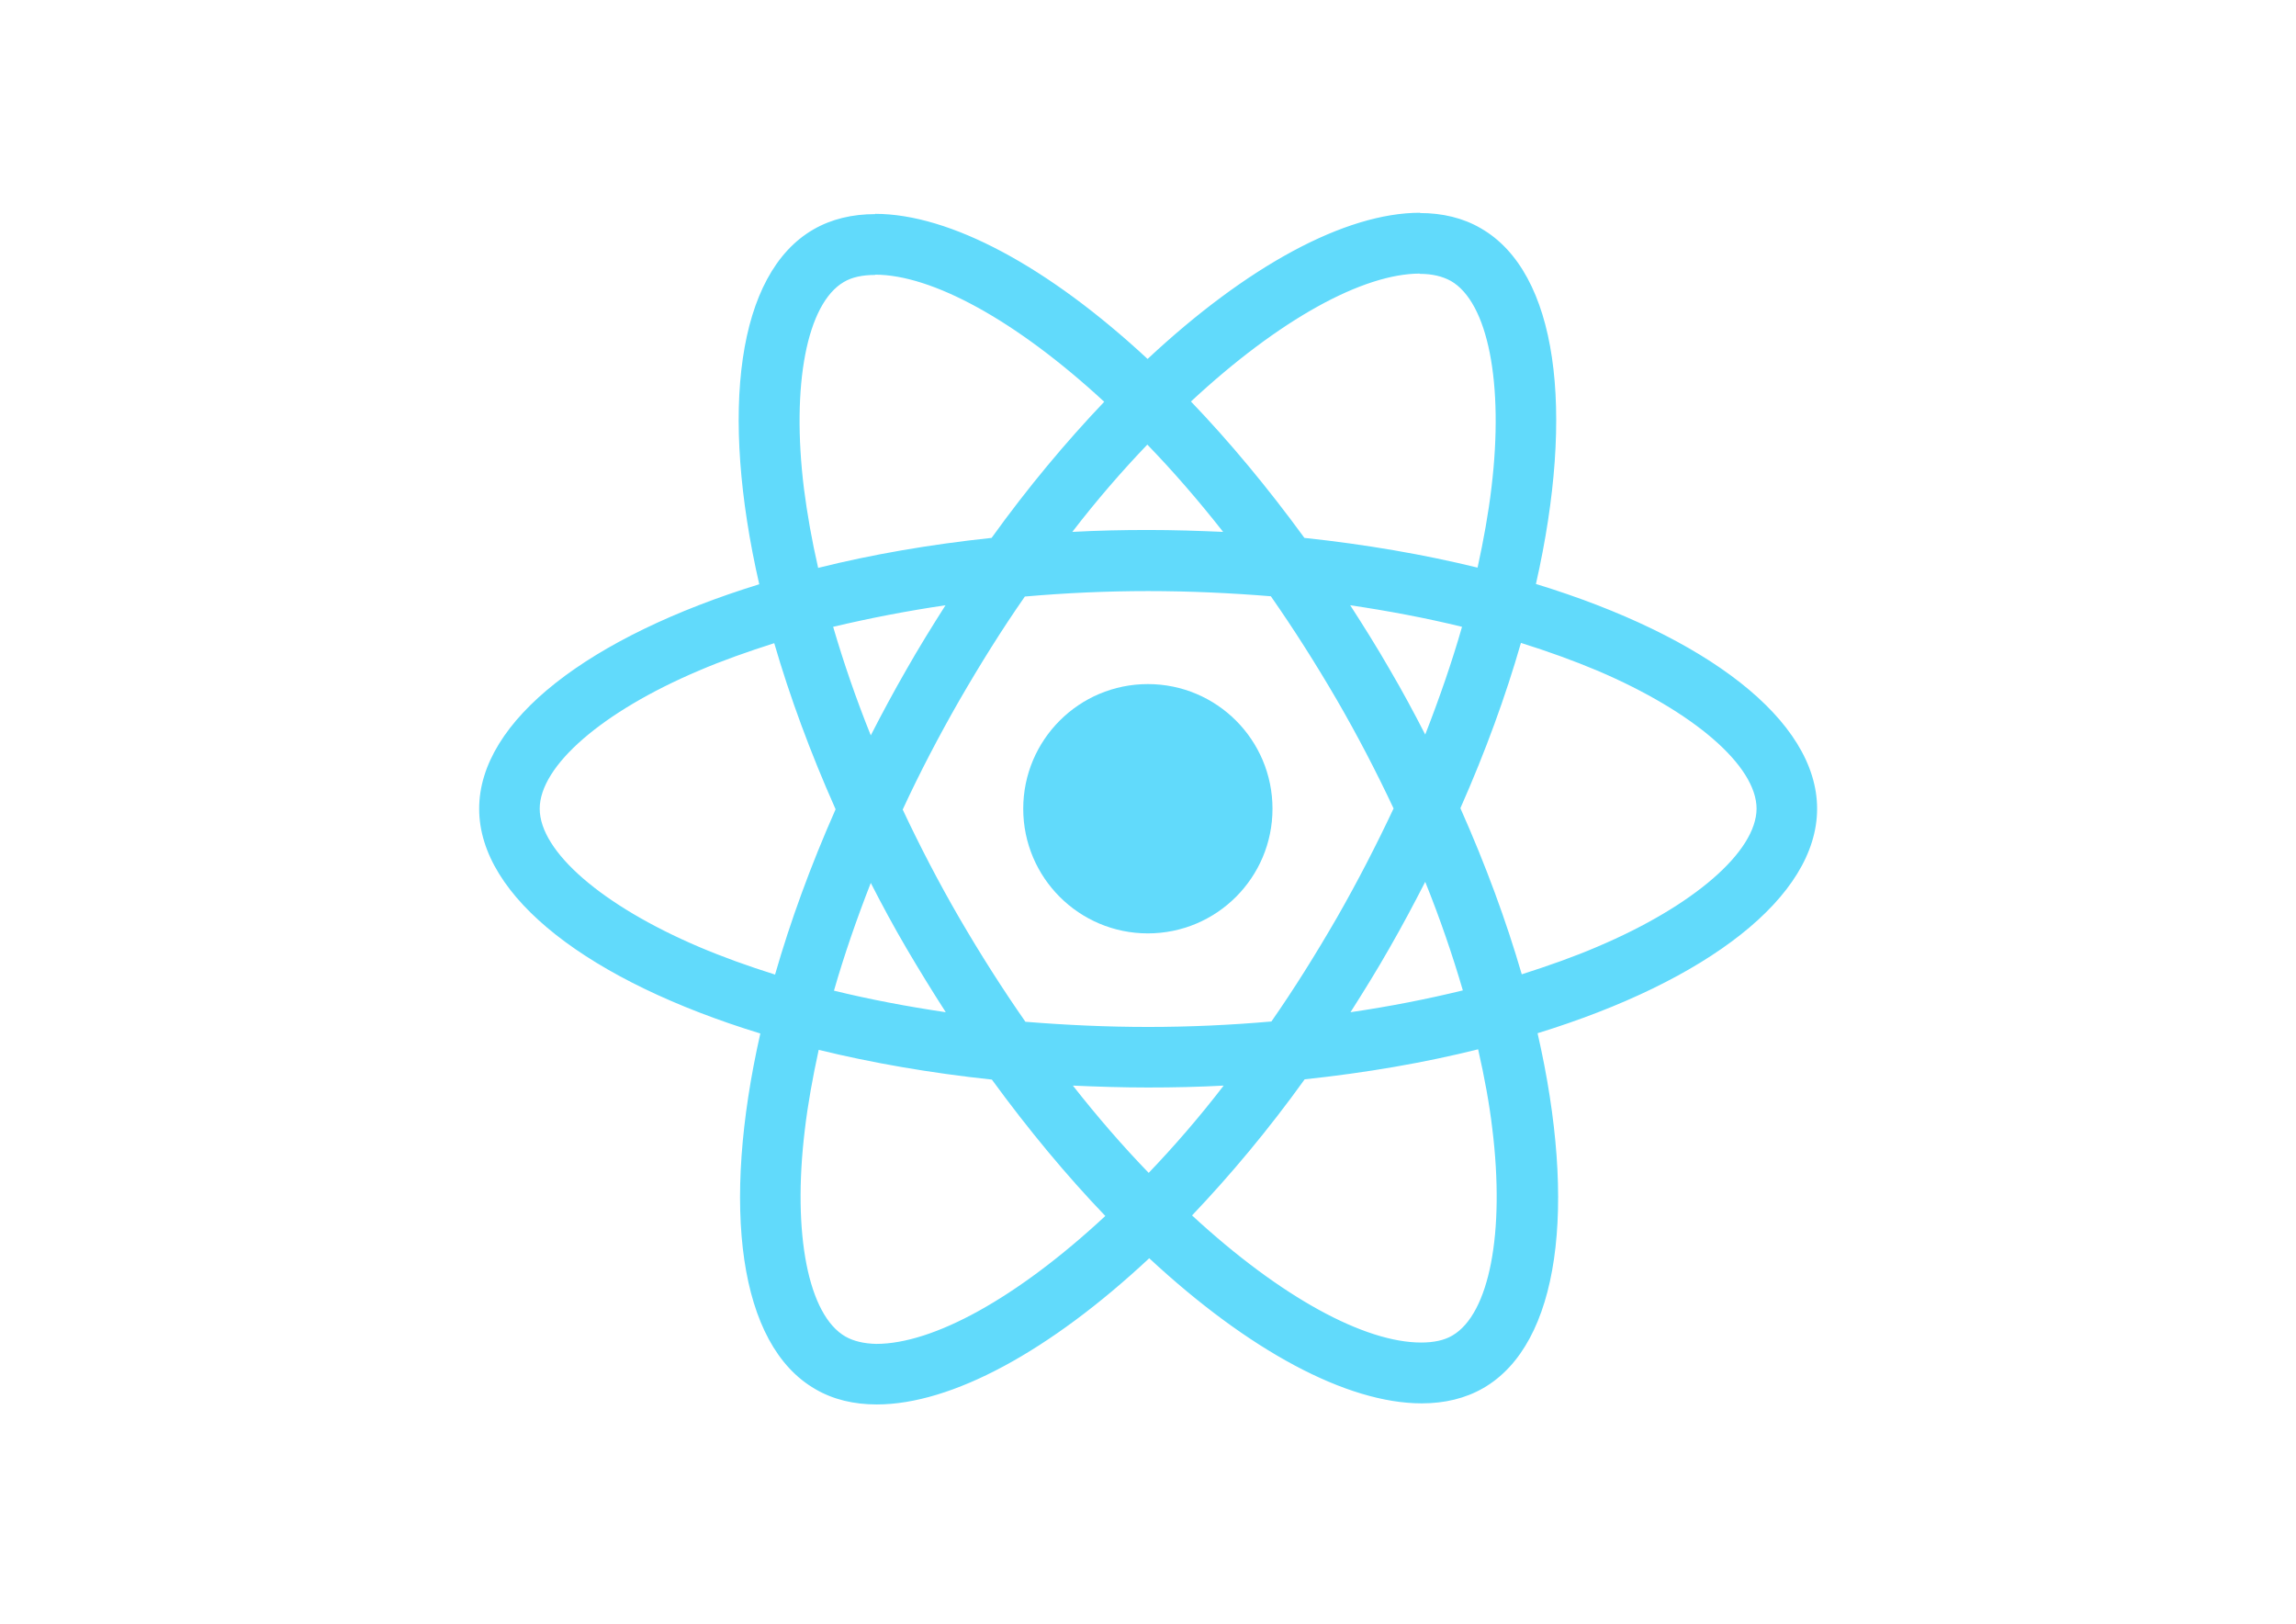
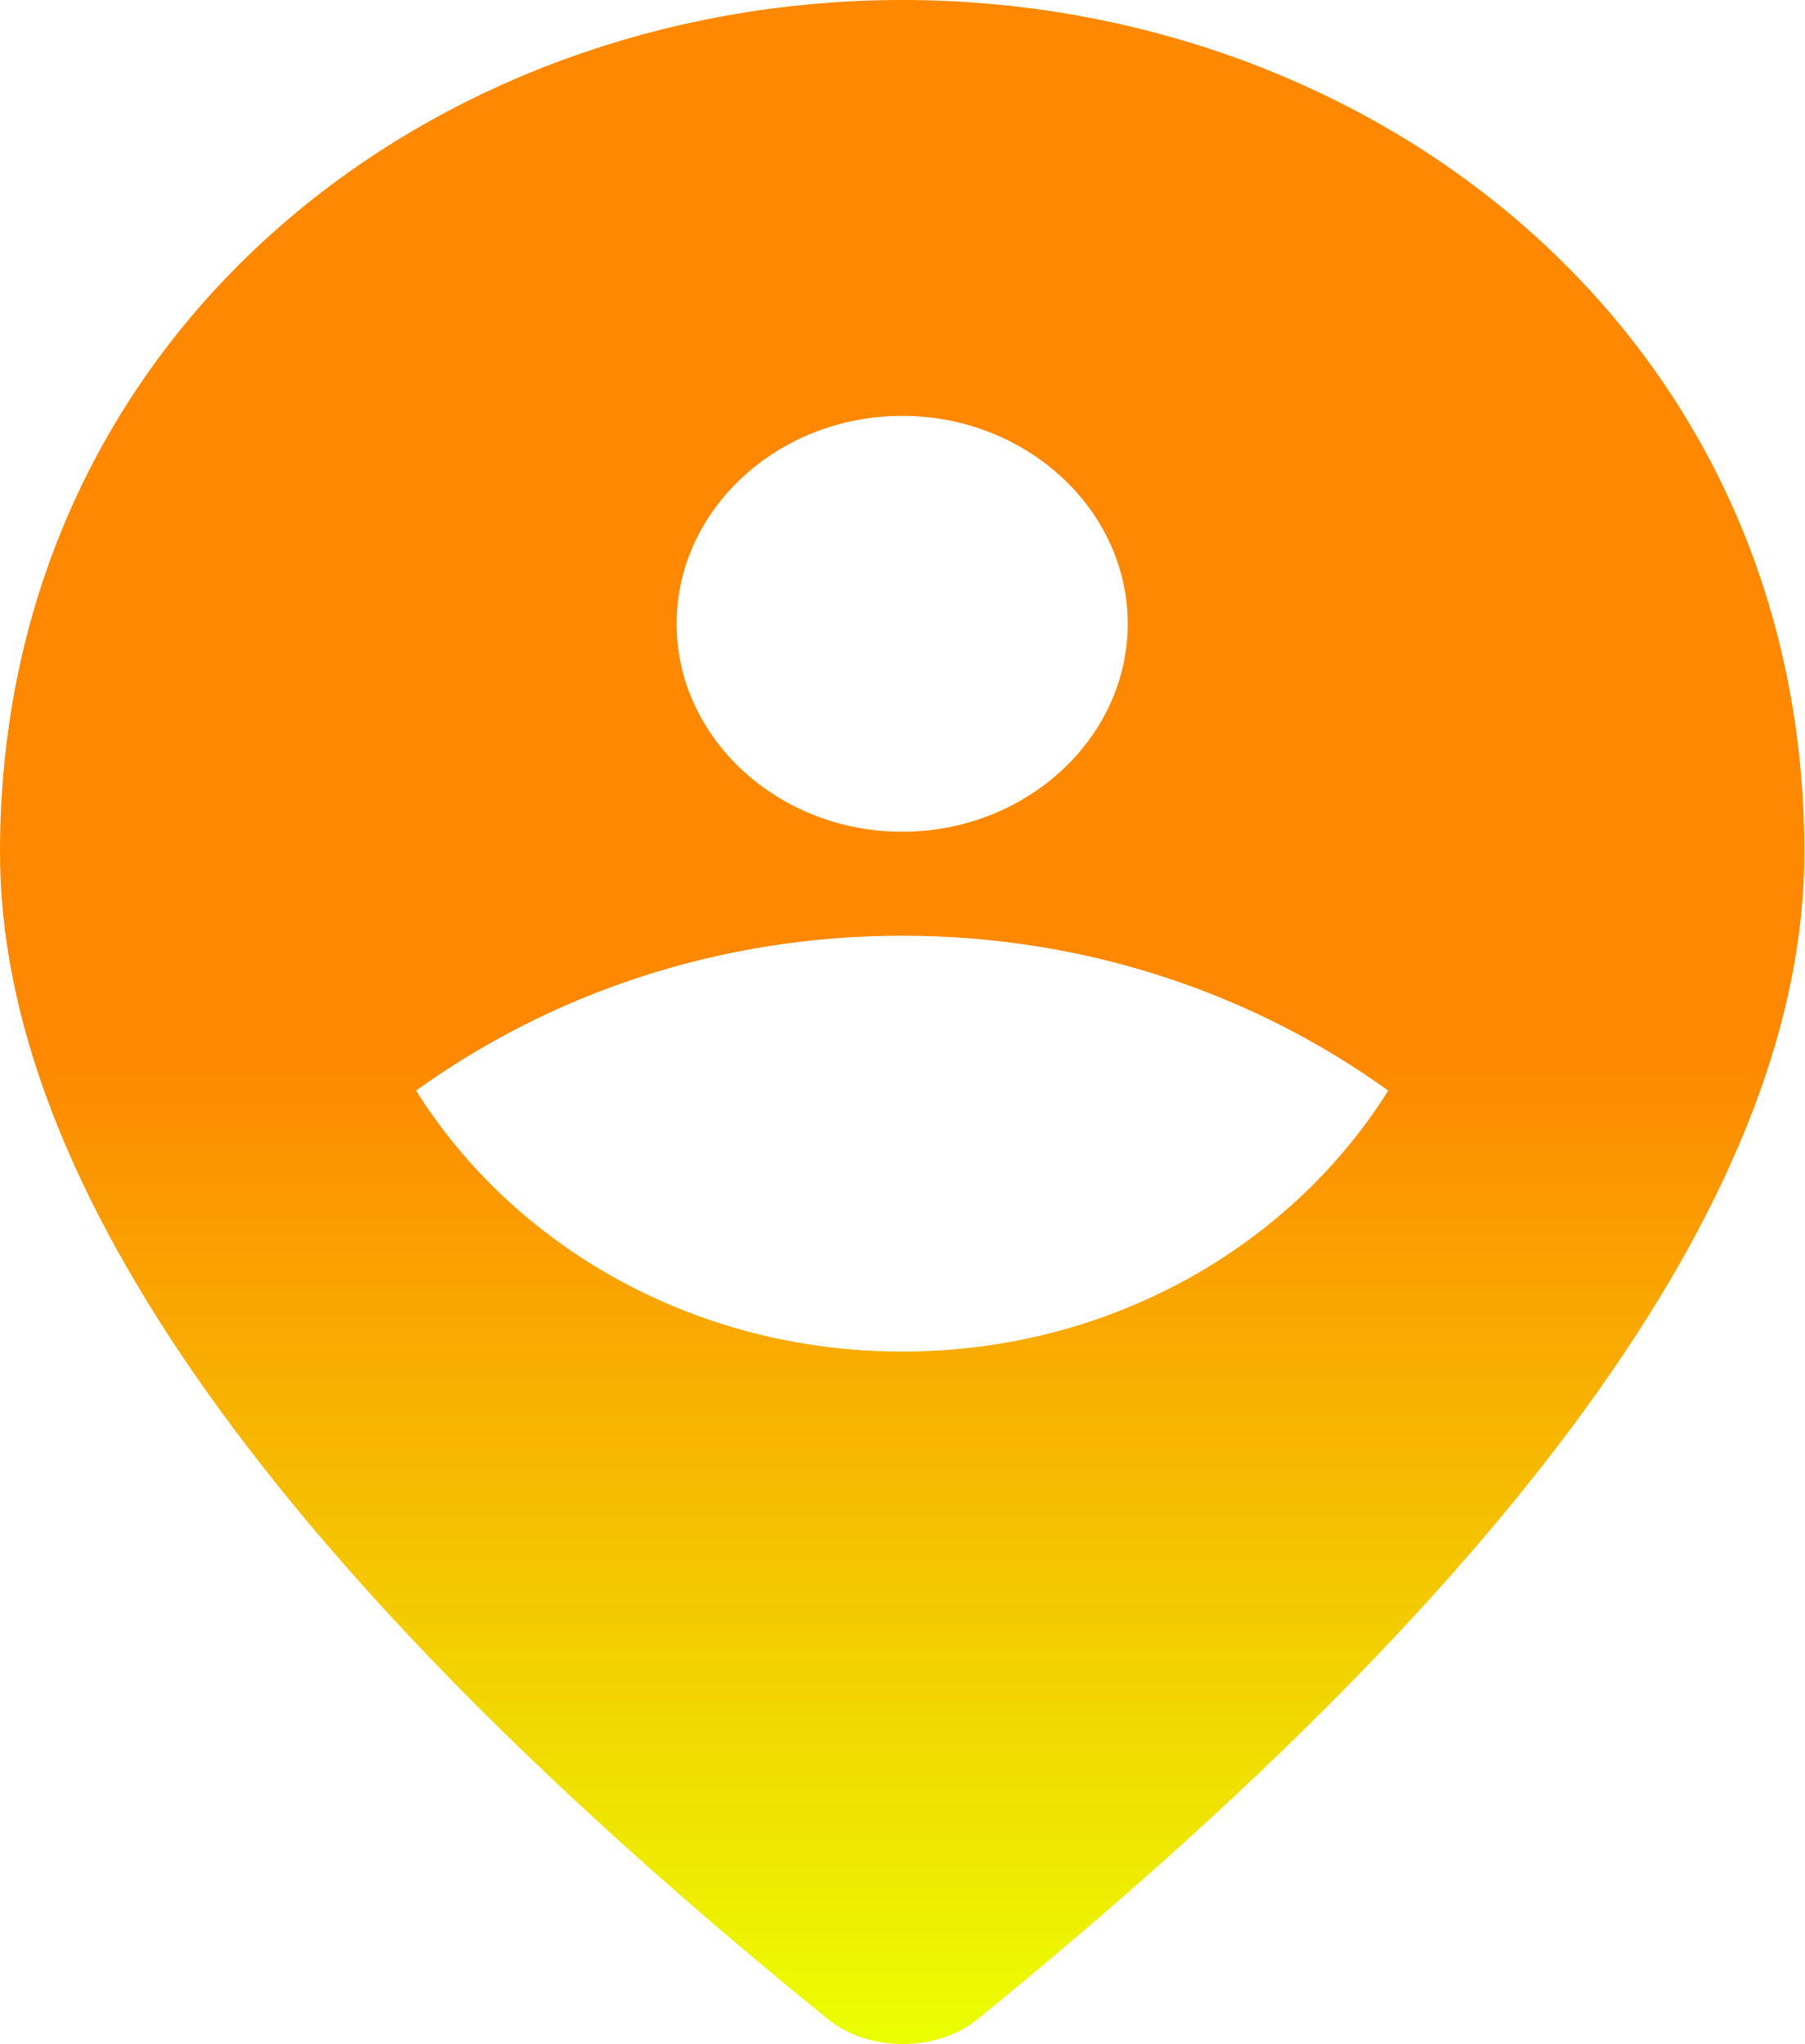
- <svg xmlns="http://www.w3.org/2000/svg" viewBox="0 0 841.9 595.3">
-   <g fill="#61DAFB">
-     <path d="M666.3 296.5c0-32.5-40.7-63.3-103.1-82.4 14.4-63.6 8-114.2-20.2-130.4-6.5-3.8-14.1-5.6-22.4-5.6v22.3c4.6 0 8.3.9 11.4 2.6 13.6 7.8 19.5 37.5 14.9 75.7-1.1 9.4-2.9 19.3-5.1 29.4-19.6-4.8-41-8.5-63.5-10.9-13.5-18.5-27.5-35.3-41.6-50 32.6-30.3 63.2-46.9 84-46.9V78c-27.5 0-63.5 19.6-99.9 53.6-36.4-33.8-72.4-53.2-99.9-53.2v22.3c20.7 0 51.4 16.5 84 46.6-14 14.7-28 31.4-41.3 49.9-22.6 2.4-44 6.1-63.6 11-2.3-10-4-19.7-5.2-29-4.7-38.2 1.1-67.9 14.6-75.8 3-1.8 6.9-2.6 11.5-2.6V78.5c-8.4 0-16 1.8-22.6 5.6-28.1 16.2-34.4 66.7-19.9 130.1-62.2 19.2-102.7 49.9-102.7 82.3 0 32.5 40.7 63.3 103.1 82.4-14.4 63.6-8 114.2 20.2 130.4 6.5 3.8 14.1 5.6 22.5 5.6 27.5 0 63.5-19.6 99.9-53.6 36.4 33.8 72.4 53.2 99.9 53.2 8.4 0 16-1.8 22.6-5.6 28.1-16.2 34.4-66.7 19.9-130.1 62-19.1 102.5-49.9 102.5-82.3zm-130.2-66.7c-3.7 12.9-8.3 26.2-13.5 39.5-4.1-8-8.4-16-13.1-24-4.6-8-9.5-15.8-14.4-23.4 14.2 2.1 27.9 4.7 41 7.9zm-45.8 106.5c-7.8 13.5-15.8 26.3-24.1 38.2-14.9 1.3-30 2-45.2 2-15.1 0-30.2-.7-45-1.9-8.3-11.9-16.4-24.6-24.2-38-7.6-13.1-14.5-26.4-20.8-39.8 6.2-13.4 13.2-26.8 20.7-39.9 7.8-13.5 15.8-26.3 24.1-38.2 14.9-1.3 30-2 45.2-2 15.1 0 30.2.7 45 1.9 8.3 11.9 16.4 24.6 24.2 38 7.6 13.1 14.5 26.4 20.8 39.8-6.3 13.4-13.2 26.8-20.7 39.9zm32.3-13c5.4 13.4 10 26.8 13.8 39.8-13.1 3.2-26.9 5.9-41.2 8 4.9-7.7 9.8-15.6 14.4-23.7 4.6-8 8.9-16.1 13-24.1zM421.2 430c-9.3-9.6-18.6-20.3-27.8-32 9 .4 18.2.7 27.5.7 9.4 0 18.7-.2 27.8-.7-9 11.7-18.3 22.4-27.5 32zm-74.4-58.9c-14.2-2.1-27.9-4.7-41-7.9 3.7-12.9 8.3-26.2 13.5-39.5 4.1 8 8.4 16 13.1 24 4.7 8 9.5 15.8 14.4 23.4zM420.7 163c9.3 9.6 18.6 20.3 27.8 32-9-.4-18.2-.7-27.5-.7-9.4 0-18.7.2-27.8.7 9-11.7 18.3-22.4 27.5-32zm-74 58.9c-4.9 7.7-9.8 15.6-14.4 23.7-4.6 8-8.9 16-13 24-5.4-13.4-10-26.8-13.8-39.8 13.1-3.1 26.9-5.8 41.2-7.9zm-90.5 125.2c-35.4-15.1-58.3-34.9-58.3-50.6 0-15.7 22.9-35.6 58.3-50.6 8.6-3.7 18-7 27.7-10.1 5.7 19.6 13.2 40 22.5 60.9-9.2 20.8-16.6 41.1-22.2 60.6-9.9-3.1-19.3-6.5-28-10.2zM310 490c-13.6-7.8-19.5-37.5-14.9-75.7 1.1-9.4 2.9-19.3 5.1-29.4 19.6 4.8 41 8.5 63.5 10.9 13.5 18.5 27.5 35.3 41.6 50-32.6 30.3-63.2 46.9-84 46.9-4.5-.1-8.3-1-11.3-2.7zm237.2-76.2c4.7 38.2-1.1 67.9-14.6 75.8-3 1.8-6.9 2.6-11.5 2.6-20.7 0-51.4-16.5-84-46.6 14-14.7 28-31.4 41.3-49.9 22.6-2.4 44-6.1 63.6-11 2.3 10.1 4.1 19.8 5.2 29.1zm38.5-66.7c-8.6 3.7-18 7-27.7 10.1-5.7-19.6-13.2-40-22.5-60.9 9.2-20.8 16.6-41.1 22.2-60.6 9.9 3.1 19.3 6.5 28.1 10.2 35.4 15.1 58.3 34.9 58.3 50.6-.1 15.7-23 35.6-58.4 50.6zM320.8 78.4z" />
-     <circle cx="420.9" cy="296.5" r="45.7" />
-     <path d="M520.5 78.1z" />
-   </g>
+ <svg xmlns="http://www.w3.org/2000/svg" width="98" height="111" viewBox="0 0 98 111" fill="none">
+   <path d="M49 0C23.275 0 0 18.18 0 46.297C0 64.251 15.006 85.367 44.958 109.645C47.163 111.452 50.899 111.452 53.104 109.645C82.994 85.367 98 64.251 98 46.297C98 18.18 74.725 0 49 0ZM22.601 59.226C29.89 53.976 39.016 50.814 49 50.814C58.984 50.814 68.11 53.976 75.399 59.226C70.131 67.639 60.331 73.398 49 73.398C37.669 73.398 27.869 67.639 22.601 59.226ZM49 22.584C55.737 22.584 61.25 27.665 61.25 33.876C61.25 40.087 55.737 45.168 49 45.168C42.263 45.168 36.75 40.087 36.75 33.876C36.75 27.665 42.263 22.584 49 22.584Z" fill="url(#paint0_linear_206_3)" />
+   <defs>
+     <linearGradient id="paint0_linear_206_3" x1="49" y1="0" x2="49" y2="111" gradientUnits="userSpaceOnUse">
+       <stop offset="0.521" stop-color="#FE8900" />
+       <stop offset="1" stop-color="#EBFF00" />
+     </linearGradient>
+   </defs>
</svg>
